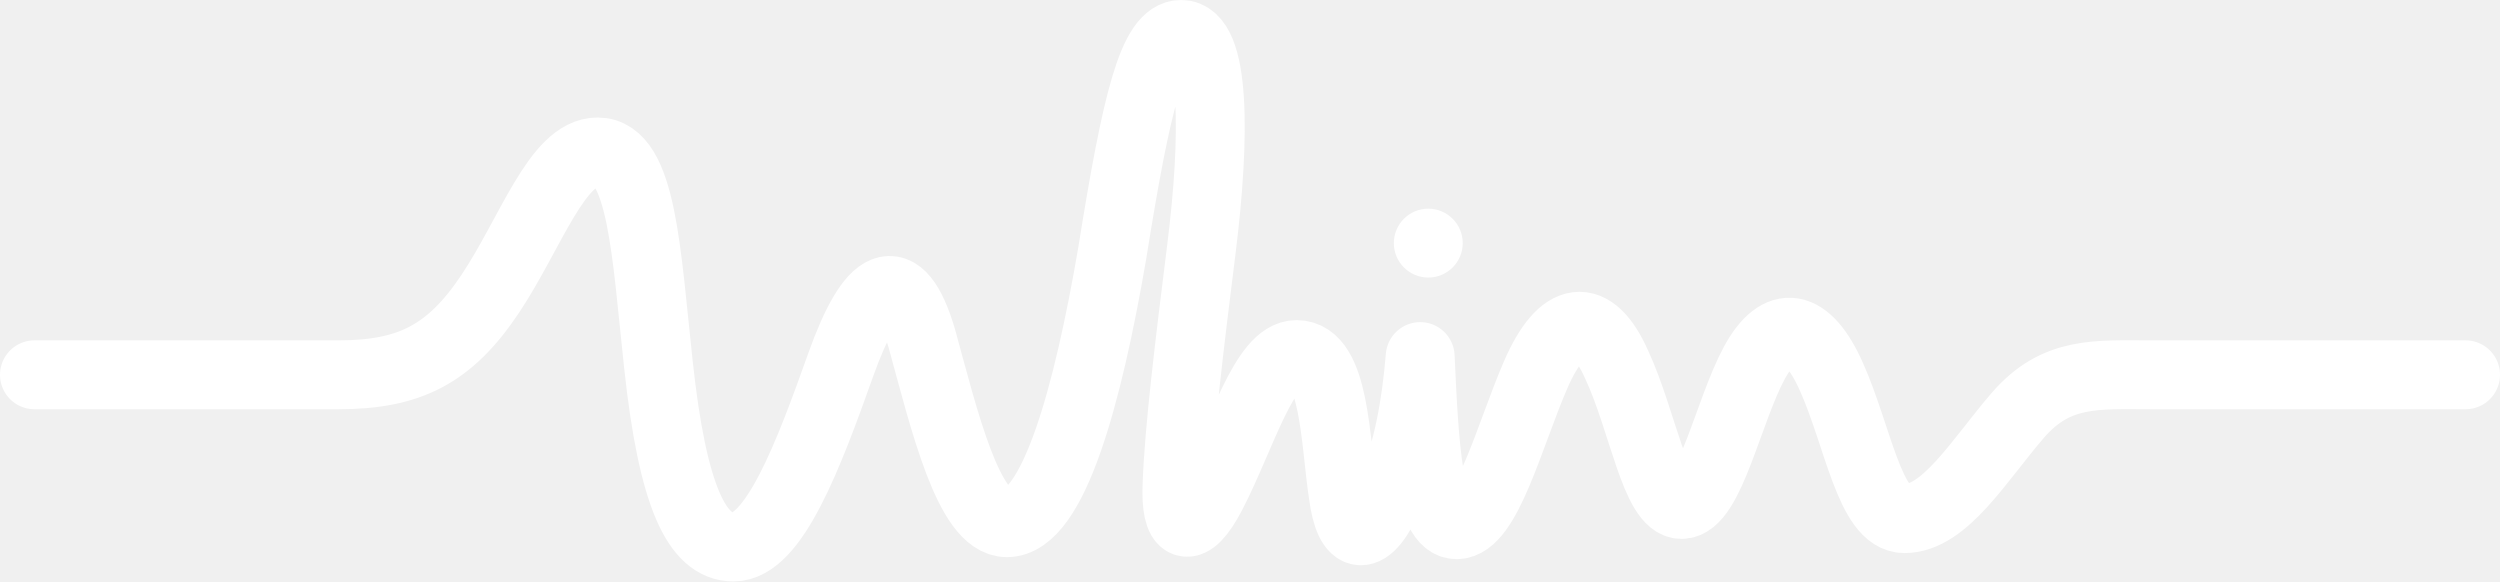
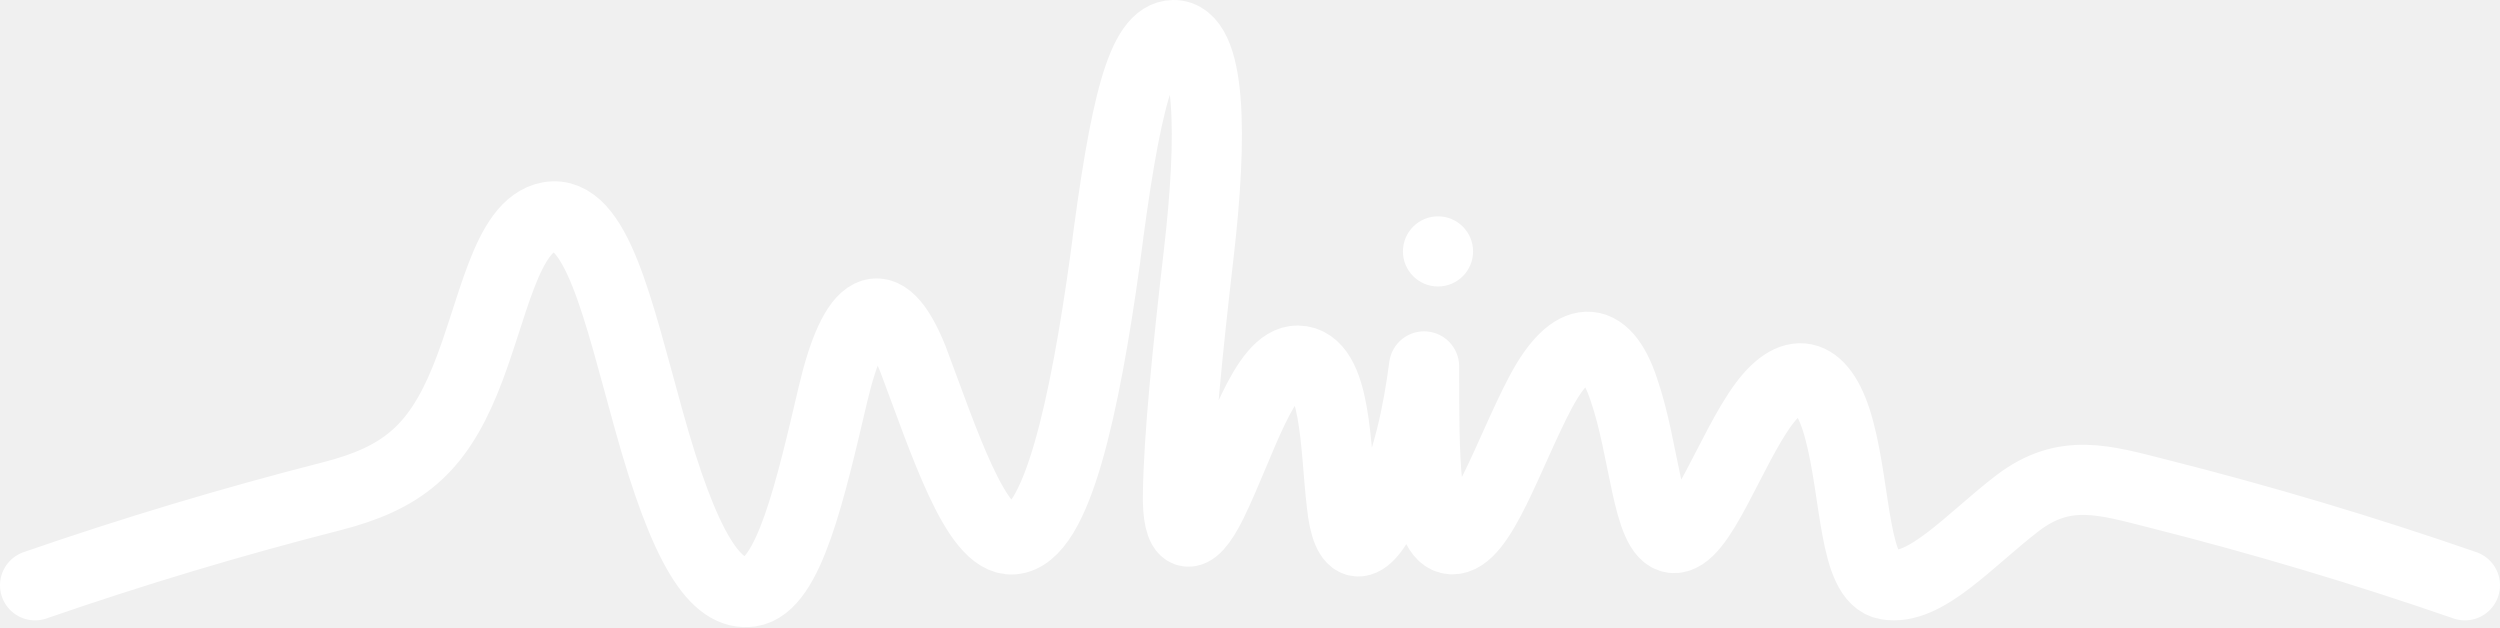
- <svg xmlns="http://www.w3.org/2000/svg" viewBox="-17 45 1234 287">
-   <path d="M0 230        H150        C185 230 205 220 225 190        C245 160 258 120 278 120        C300 120 302 170 308 225        C315 290 327 315 345 315        C365 315 382 270 398 225        C413 183 427 175 438 212        C449 252 461 303 480 303        C503 303 520 240 532 170        C544 95 552 62 566 62        C583 62 583 112 576 168        C570 216 565 257 564 284        C563 306 570 310 581 289        C596 260 607 220 623 220        C642 220 642 263 646 289        C649 312 658 314 669 289        C678 268 682 245 684 221        M684 221        C686 265 688 304 702 304        C717 304 728 260 741 230        C754 200 769 198 781 225        C794 253 800 294 813 294        C827 294 836 248 849 224        C861 202 875 204 887 231        C900 260 906 301 923 301        C943 301 960 272 979 250        C998 228 1018 230 1045 230        H1200" fill="none" stroke="#FFFFFF" stroke-width="34" stroke-linecap="round" stroke-linejoin="round" />
-   <circle cx="688" cy="165" r="17" fill="#FFFFFF" />
+ <svg xmlns="http://www.w3.org/2000/svg" viewBox="-5.95 45.351 1211.901 304.001">
+   <path d="M11.05 329.077     C22.862 324.988 34.716 321.021 46.611 317.178     C58.505 313.335 70.44 309.616 82.412 306.021     C94.384 302.427 106.394 298.957 118.438 295.613     C130.482 292.269 142.561 289.05 154.673 285.958     C163.151 283.793 170.581 281.315 177.17 278.278     C183.759 275.241 189.506 271.645 194.62 267.262     C199.734 262.88 204.215 257.71 208.278 251.535     C212.341 245.361 215.984 238.181 219.434 229.786     C222.883 221.391 225.832 212.484 228.651 203.779     C231.47 195.074 234.159 186.571 237.078 178.993     C239.997 171.415 243.147 164.761 246.878 159.764     C250.608 154.766 254.921 151.424 260.142 150.48     C265.885 149.441 270.876 151.739 275.336 156.596     C279.796 161.453 283.727 168.868 287.397 178.073     C291.068 187.278 294.479 198.273 297.903 210.296     C301.328 222.32 304.766 235.372 308.471 248.698     C312.828 264.451 317.042 277.697 321.171 288.667     C325.299 299.636 329.342 308.33 333.364 314.978     C337.386 321.627 341.388 326.23 345.444 329.02     C349.499 331.81 353.609 332.786 357.854 332.181     C362.57 331.508 366.717 328.096 370.478 322.624     C374.239 317.152 377.613 309.621 380.755 300.718     C383.897 291.815 386.806 281.539 389.617 270.581     C392.427 259.623 395.138 247.982 397.864 236.354     C400.425 225.499 403.228 216.767 406.217 210.336     C409.207 203.905 412.382 199.776 415.685 198.124     C418.989 196.473 422.42 197.299 425.924 200.78     C429.427 204.26 433.003 210.395 436.601 219.358     C440.266 229.068 444.01 239.467 447.832 249.585     C451.655 259.702 455.556 269.538 459.55 278.121     C463.544 286.704 467.63 294.035 471.846 299.144     C476.061 304.253 480.405 307.14 484.952 306.836     C490.456 306.469 495.346 302.222 499.777 294.955     C504.208 287.687 508.18 277.399 511.797 264.952     C515.414 252.506 518.677 237.903 521.652 222.009     C524.627 206.116 527.313 188.932 529.75 171.327     C532.14 152.473 534.462 136.257 536.825 122.53     C539.188 108.804 541.594 97.568 544.172 88.678     C546.749 79.787 549.5 73.243 552.563 68.902     C555.627 64.561 559.003 62.423 562.829 62.351     C567.475 62.263 571.013 65.337 573.57 70.866     C576.128 76.394 577.709 84.378 578.489 94.12     C579.27 103.861 579.252 115.362 578.634 127.933     C578.015 140.503 576.798 154.143 575.174 168.166     C573.783 180.185 572.48 191.768 571.305 202.803     C570.13 213.839 569.082 224.327 568.195 234.157     C567.309 243.986 566.584 253.158 566.055 261.56     C565.525 269.962 565.19 277.596 565.082 284.349     C564.95 289.853 565.281 294.222 566.004 297.349     C566.728 300.476 567.843 302.361 569.293 302.898     C570.742 303.435 572.525 302.623 574.594 300.358     C576.663 298.093 579.019 294.375 581.623 289.097     C585.173 281.809 588.521 273.847 591.808 266.003     C595.094 258.16 598.319 250.435 601.613 243.626     C604.906 236.816 608.269 230.922 611.818 226.742     C615.368 222.562 619.105 220.096 623.127 220.148     C627.903 220.209 631.445 222.959 634.099 227.448     C636.754 231.936 638.524 238.164 639.793 245.194     C641.062 252.224 641.833 260.057 642.489 267.762     C643.145 275.468 643.687 283.046 644.487 289.568     C645.066 295.335 646.032 299.799 647.328 302.867     C648.624 305.935 650.251 307.607 652.161 307.79     C654.07 307.973 656.264 306.667 658.702 303.779     C661.141 300.892 663.825 296.422 666.722 290.279     C669.098 285.116 671.196 279.822 673.055 274.41     C674.913 268.998 676.532 263.469 677.951 257.839     C679.371 252.208 680.589 246.476 681.649 240.659     C682.708 234.842 683.608 228.939 684.389 222.969     M684.389 222.969     C684.378 233.981 684.373 244.68 684.583 254.545     C684.793 264.41 685.216 273.44 686.056 281.116     C686.896 288.792 688.151 295.112 690.028 299.559     C691.905 304.006 694.404 306.58 697.754 306.77     C701.344 306.974 704.853 304.43 708.354 300.046     C711.854 295.663 715.347 289.44 718.882 282.289     C722.416 275.137 725.993 267.056 729.646 258.958     C733.299 250.859 737.029 242.742 740.856 235.52     C744.683 228.297 748.538 222.841 752.314 219.16     C756.091 215.479 759.788 213.574 763.297 213.45     C766.805 213.326 770.123 214.984 773.143 218.427     C776.162 221.871 778.882 227.1 781.197 234.118     C783.737 241.41 785.719 249.47 787.455 257.478     C789.191 265.487 790.681 273.443 792.238 280.53     C793.795 287.618 795.42 293.837 797.43 298.375     C799.441 302.913 801.835 305.77 804.948 306.14     C808.3 306.539 811.693 304.057 815.171 299.765     C818.648 295.474 822.207 289.374 825.867 282.537     C829.527 275.699 833.287 268.125 837.149 260.887     C841.011 253.648 844.977 246.745 849.034 241.252     C852.774 236.22 856.457 232.702 859.999 230.704     C863.54 228.705 866.94 228.226 870.108 229.27     C873.275 230.314 876.212 232.881 878.827 236.972     C881.443 241.063 883.738 246.679 885.627 253.819     C887.683 261.493 889.147 269.84 890.437 278.083     C891.727 286.327 892.842 294.468 894.198 301.736     C895.554 309.005 897.151 315.4 899.408 320.157     C901.665 324.915 904.58 328.034 908.597 328.763     C913.323 329.62 918.193 328.681 923.215 326.517     C928.237 324.353 933.41 320.963 938.722 316.916     C944.034 312.87 949.485 308.167 955.047 303.376     C960.609 298.586 966.283 293.708 972.026 289.311     C977.769 284.915 983.296 282.024 988.757 280.26     C994.217 278.497 999.61 277.859 1005.095 277.972     C1010.581 278.086 1016.158 278.951 1021.997 280.198     C1027.836 281.446 1033.936 283.076 1040.481 284.727     C1053.005 287.888 1065.495 291.184 1077.948 294.614     C1090.401 298.043 1102.817 301.607 1115.193 305.304     C1127.569 309.001 1139.906 312.831 1152.2 316.794     C1164.494 320.756 1176.745 324.851 1188.95 329.077" fill="none" stroke="#FFFFFF" stroke-width="34" stroke-linecap="round" stroke-linejoin="round" />
+   <circle cx="691.141" cy="167.228" r="17" fill="#FFFFFF" />
</svg>
